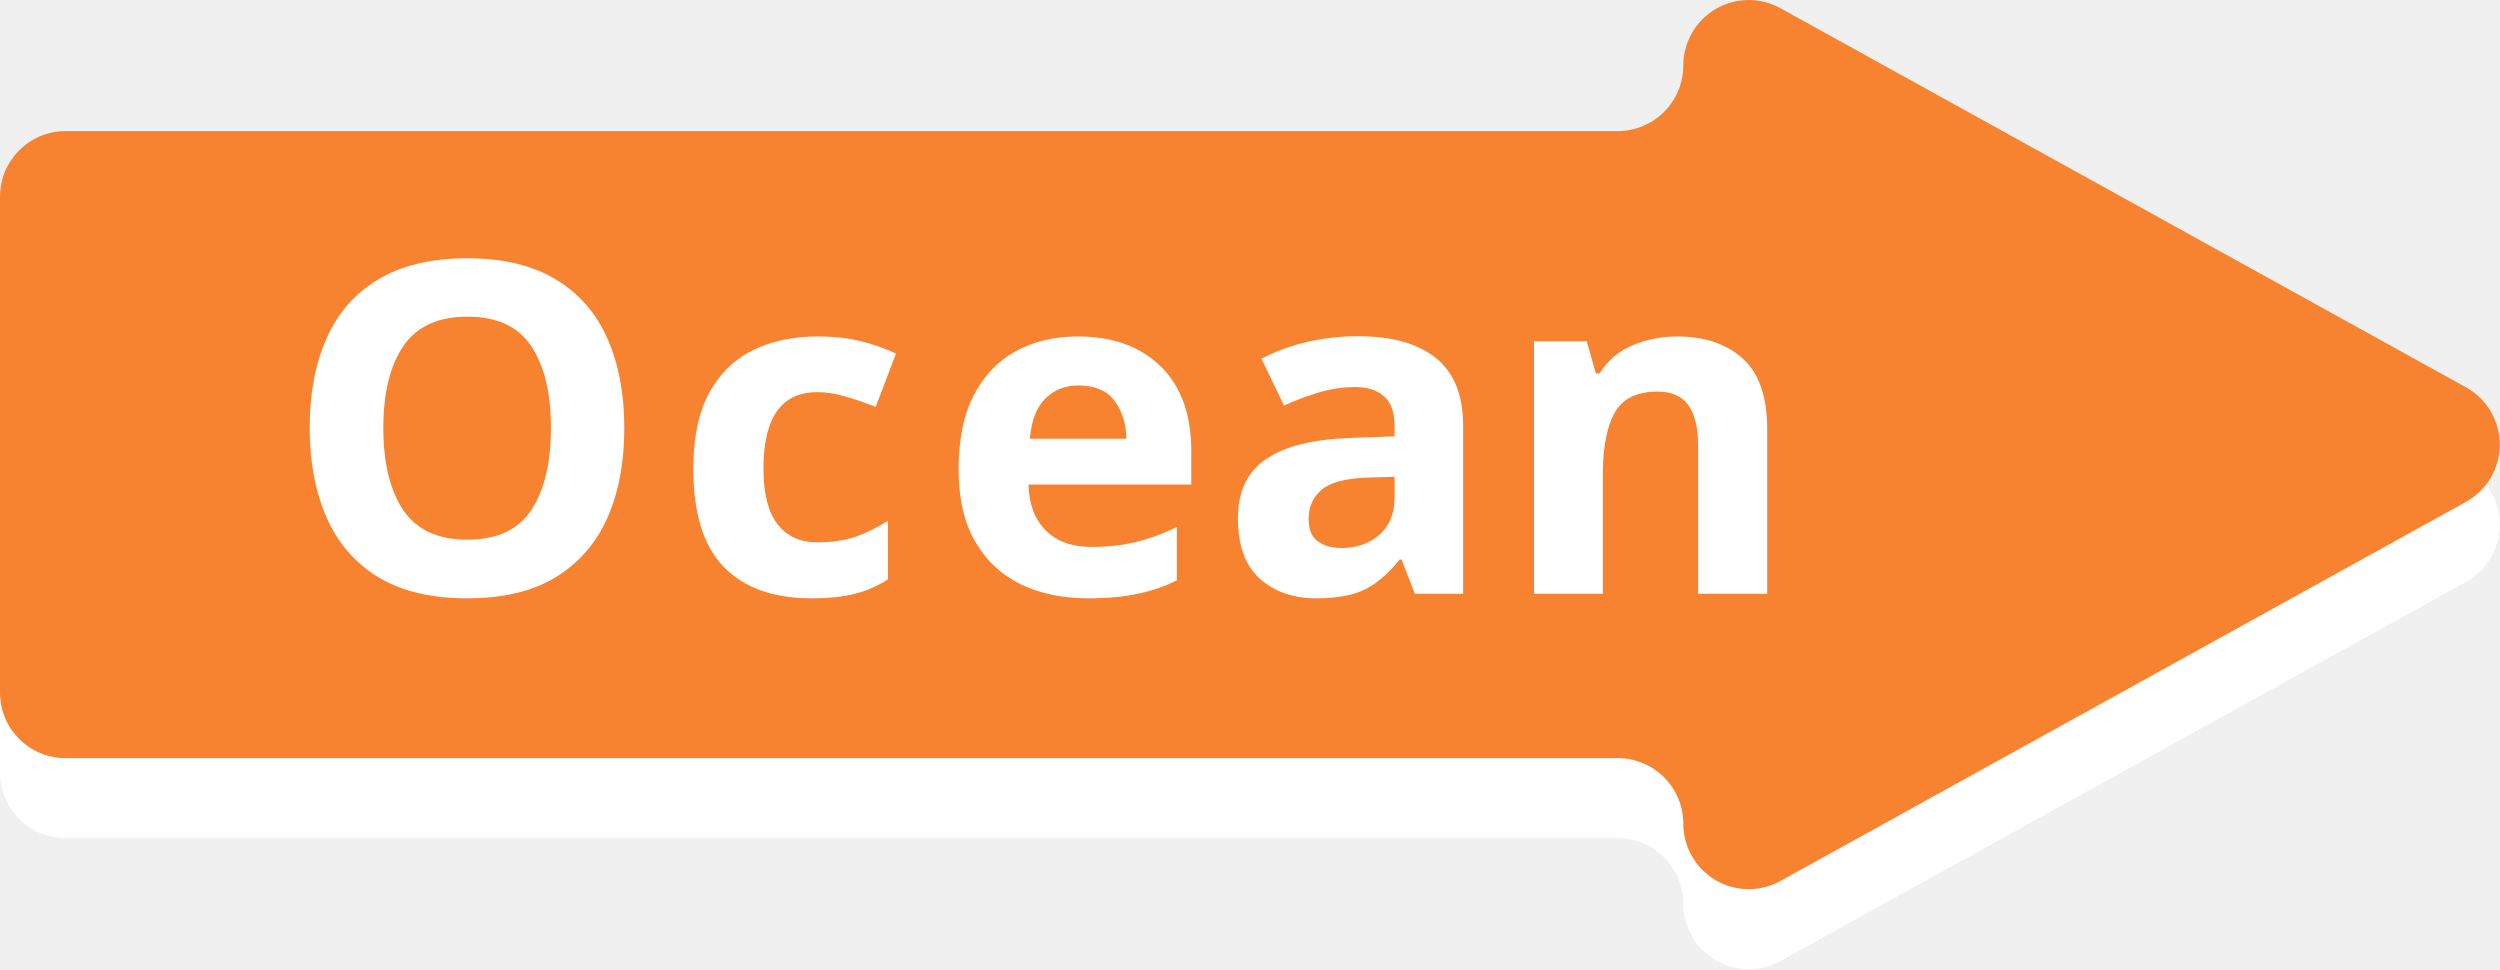
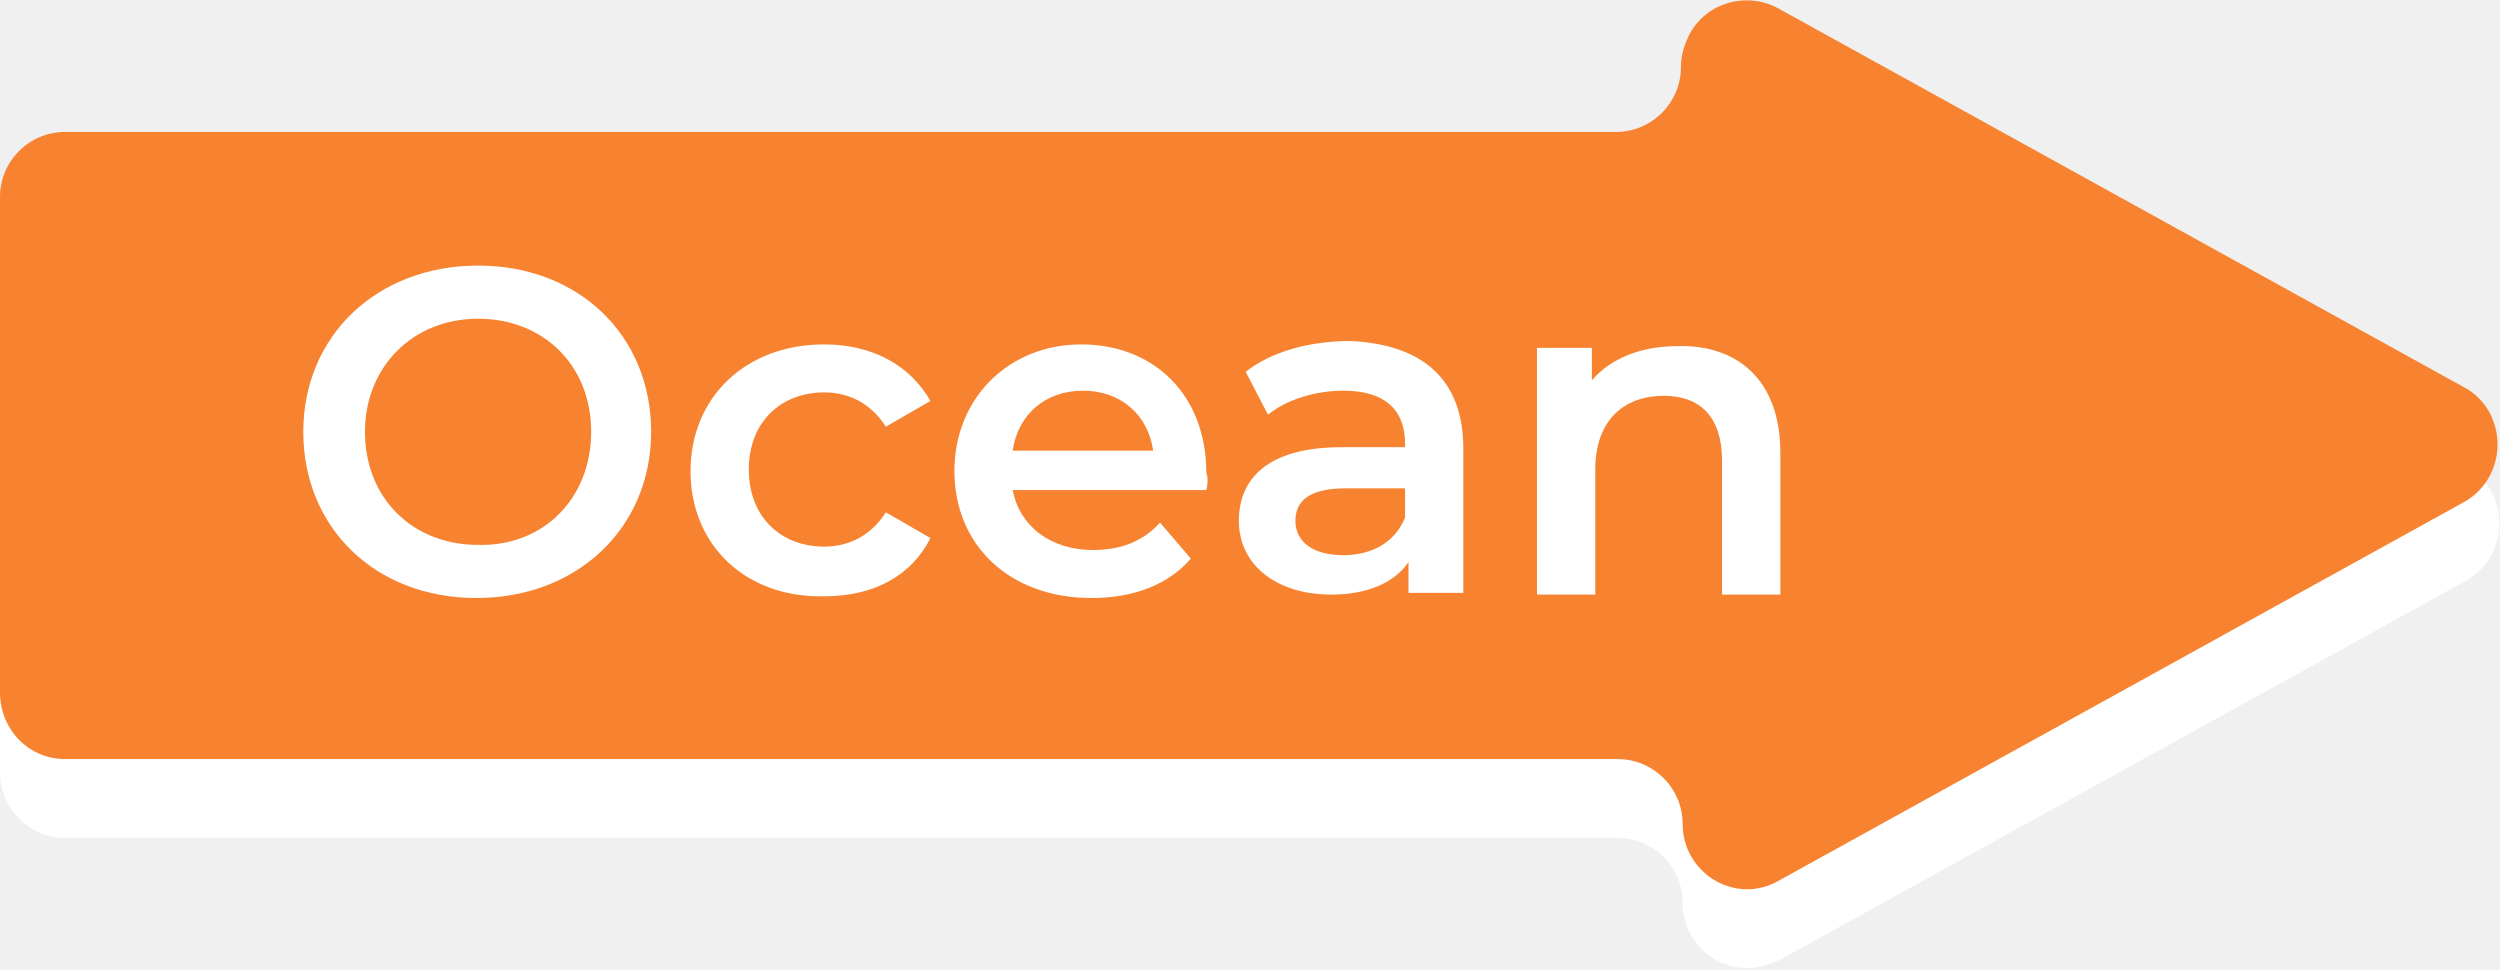
- <svg xmlns="http://www.w3.org/2000/svg" viewBox="0 0 145.89 56.56">
-   <defs>
-     <style>.cls-1,.cls-3{fill:#fff;}.cls-2{fill:#f78330;}.cls-3{font-size:27px;font-family:Montserrat-SemiBold, Montserrat;font-weight:600;}.cls-4{letter-spacing:-0.01em;}.cls-5{letter-spacing:-0.02em;}</style>
-   </defs>
-   <g id="Layer_2" data-name="Layer 2">
-     <g id="Layer_1-2" data-name="Layer 1">
-       <path class="cls-1" d="M3.82,48.91H94.4a3.83,3.83,0,0,1,3.83,3.82h0a3.82,3.82,0,0,0,5.67,3.35l40-22.12a3.82,3.82,0,0,0,0-6.69l-40-22.12A3.82,3.82,0,0,0,98.23,8.5h0a3.83,3.83,0,0,1-3.83,3.82H3.82A3.82,3.82,0,0,0,0,16.14V45.08A3.82,3.82,0,0,0,3.82,48.91Z" />
-       <path class="cls-2" d="M3.82,44.24H94.4a3.83,3.83,0,0,1,3.83,3.83h0a3.82,3.82,0,0,0,5.67,3.34l40-22.12a3.82,3.82,0,0,0,0-6.69L103.9.48a3.82,3.82,0,0,0-5.67,3.35h0A3.83,3.83,0,0,1,94.4,7.65H3.82A3.83,3.83,0,0,0,0,11.48V40.42A3.82,3.82,0,0,0,3.82,44.24Z" />
-       <text class="cls-3" transform="translate(16.51 34.65)">O<tspan class="cls-4" x="22.73" y="0">c</tspan>
-         <tspan class="cls-5" x="38.21" y="0">e</tspan>
-         <tspan x="54.59" y="0">an</tspan>
-       </text>
-     </g>
+ <svg xmlns="http://www.w3.org/2000/svg" version="1.1" id="Layer_1" x="0px" y="0px" viewBox="53 -8.6 145.9 56.6" style="enable-background:new 53 -8.6 145.9 56.6;" xml:space="preserve">
+   <style type="text/css">
+ 	.st0{fill:#FFFFFF;}
+ 	.st1{fill:#F78330;}
+ 	.st2{enable-background:new    ;}
+ </style>
+   <path class="st0" d="M56.8,40.3h90.6c2.1,0,3.8,1.7,3.8,3.8l0,0c0,2.1,1.7,3.8,3.8,3.8c0.6,0,1.3-0.2,1.9-0.5l40-22.1  c1.8-1,2.5-3.3,1.5-5.2c-0.3-0.6-0.9-1.2-1.5-1.5l-40-22.1c-1.8-1-4.2-0.4-5.2,1.5c-0.3,0.6-0.5,1.2-0.5,1.9l0,0  c0,2.1-1.7,3.8-3.8,3.8H56.8c-2.1,0-3.8,1.7-3.8,3.8v28.9C53,38.6,54.7,40.3,56.8,40.3C56.8,40.3,56.8,40.3,56.8,40.3z" />
+   <path class="st1" d="M56.8,35.7h90.6c2.1,0,3.8,1.7,3.8,3.8l0,0c0,2.1,1.7,3.8,3.8,3.8c0.6,0,1.3-0.2,1.8-0.5l40-22.1  c1.8-1,2.5-3.3,1.5-5.2c-0.3-0.6-0.9-1.2-1.5-1.5l-40-22.1c-1.8-1-4.2-0.4-5.2,1.5c-0.3,0.6-0.5,1.2-0.5,1.9l0,0  c0,2.1-1.7,3.8-3.8,3.8H56.8c-2.1,0-3.8,1.7-3.8,3.8v28.9C53,34,54.7,35.7,56.8,35.7C56.8,35.7,56.8,35.7,56.8,35.7z" />
+   <g class="st2">
+     <path class="st0" d="M70.7,16.6c0-5.6,4.3-9.7,10.2-9.7S91,11,91,16.6c0,5.6-4.3,9.7-10.2,9.7S70.7,22.2,70.7,16.6z M87.5,16.6   c0-3.9-2.8-6.6-6.6-6.6c-3.8,0-6.6,2.8-6.6,6.6c0,3.9,2.8,6.6,6.6,6.6C84.7,23.3,87.5,20.5,87.5,16.6z" />
+   </g>
+   <g class="st2">
+     <path class="st0" d="M93.3,18.9c0-4.3,3.2-7.4,7.8-7.4c2.8,0,5,1.2,6.2,3.3l-2.6,1.5c-0.9-1.4-2.2-2-3.6-2c-2.5,0-4.4,1.7-4.4,4.5   c0,2.8,1.9,4.5,4.4,4.5c1.4,0,2.7-0.6,3.6-2l2.6,1.5c-1.1,2.2-3.3,3.4-6.2,3.4C96.5,26.3,93.3,23.2,93.3,18.9z" />
+   </g>
+   <g class="st2">
+     <path class="st0" d="M123.4,20h-11.3c0.4,2.1,2.2,3.5,4.7,3.5c1.6,0,2.9-0.5,3.9-1.6l1.8,2.1c-1.3,1.5-3.3,2.3-5.8,2.3   c-4.8,0-8-3.1-8-7.4c0-4.3,3.2-7.4,7.4-7.4c4.2,0,7.3,2.9,7.3,7.5C123.5,19.2,123.5,19.6,123.4,20z M112.1,17.7h8.2   c-0.3-2.1-1.9-3.5-4.1-3.5C114,14.2,112.4,15.6,112.1,17.7z" />
+   </g>
+   <g class="st2">
+     <path class="st0" d="M138.4,17.6v8.4h-3.2v-1.8c-0.8,1.2-2.4,1.9-4.5,1.9c-3.3,0-5.4-1.8-5.4-4.3c0-2.4,1.6-4.3,6-4.3h3.7v-0.2   c0-2-1.2-3.1-3.6-3.1c-1.6,0-3.3,0.5-4.4,1.4l-1.3-2.5c1.5-1.2,3.8-1.8,6.1-1.8C136,11.5,138.4,13.5,138.4,17.6z M135,21.6v-1.7   h-3.5c-2.3,0-2.9,0.9-2.9,1.9c0,1.2,1,2,2.8,2C133,23.8,134.4,23.1,135,21.6z" />
+     <path class="st0" d="M156.9,17.8v8.3h-3.4v-7.8c0-2.6-1.3-3.8-3.4-3.8c-2.4,0-4,1.5-4,4.3v7.3h-3.4V11.7h3.2v1.9c1.1-1.3,2.9-2,5-2   C154.3,11.5,156.9,13.5,156.9,17.8z" />
  </g>
</svg>
